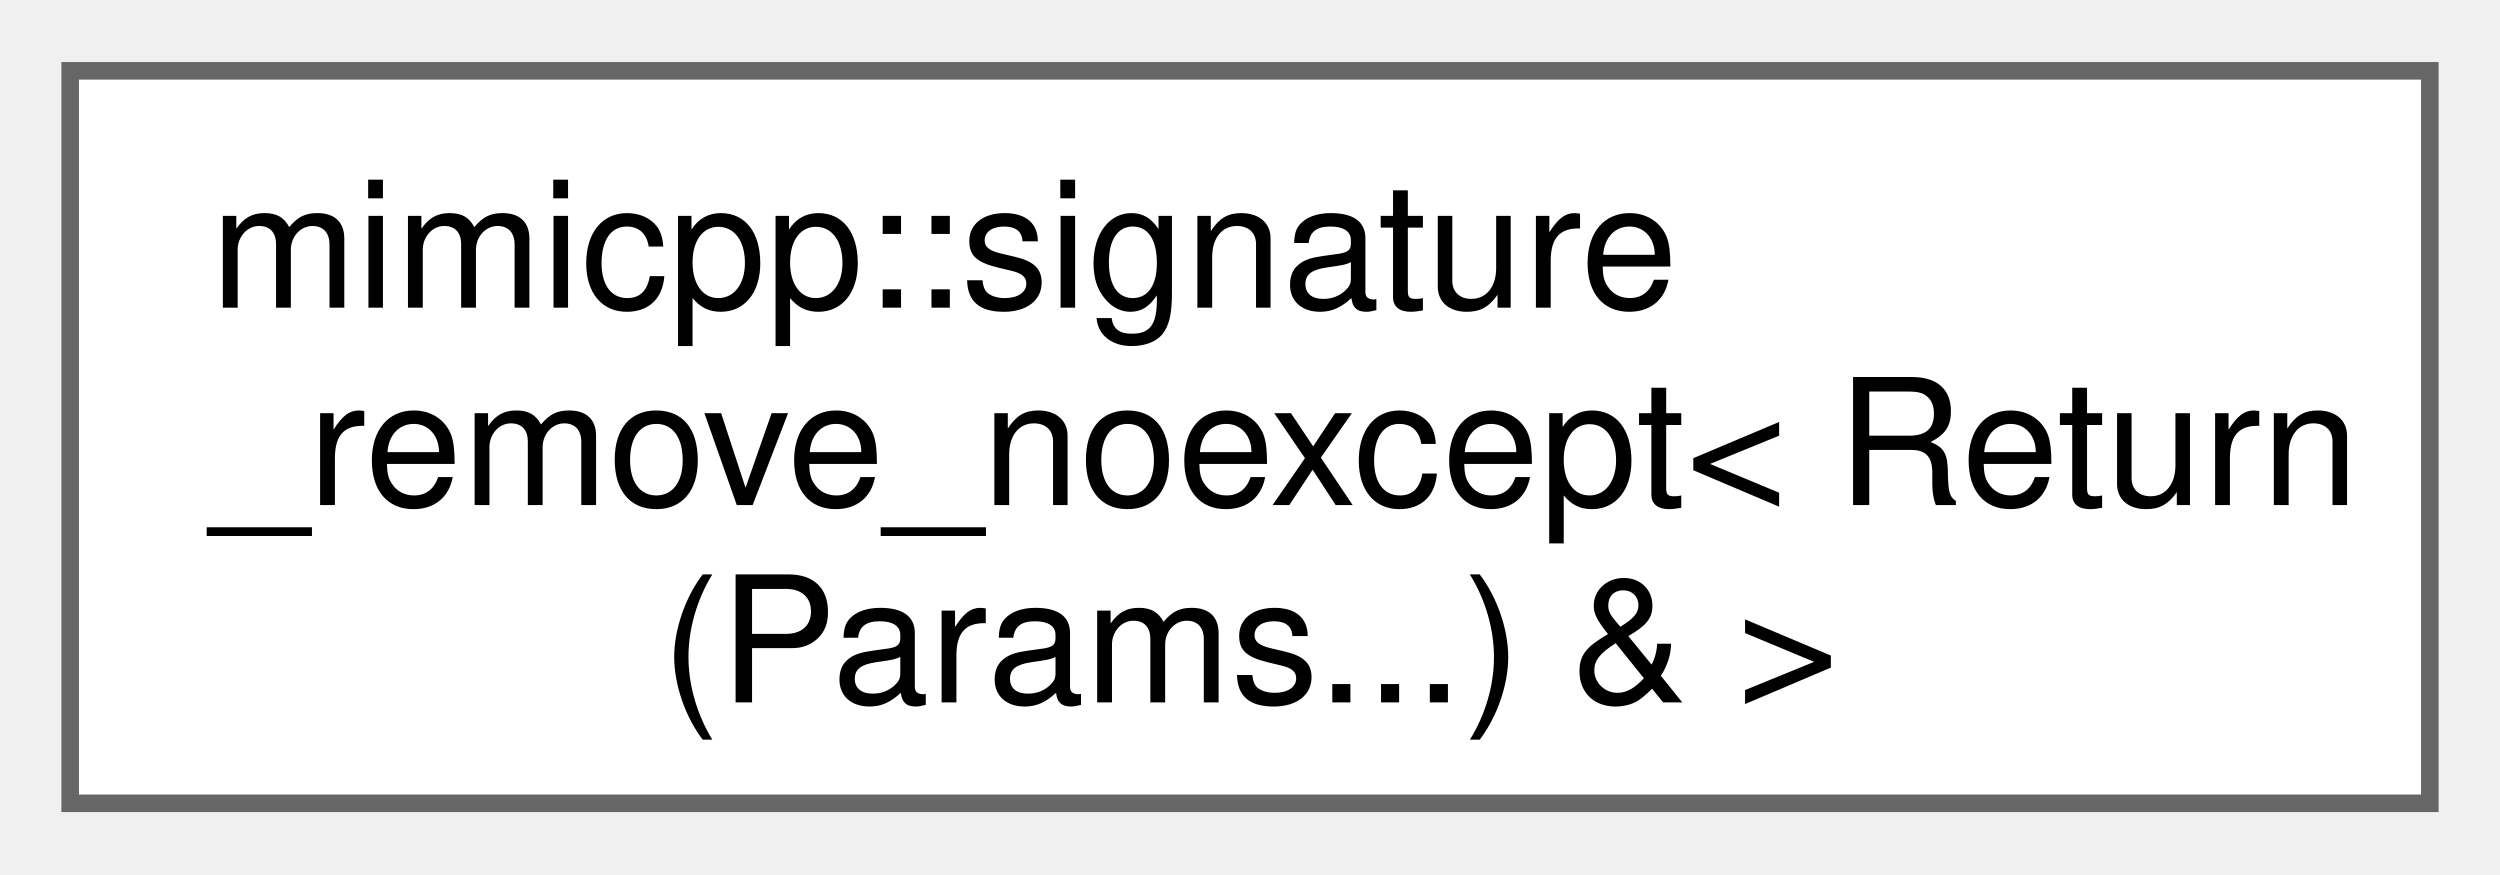
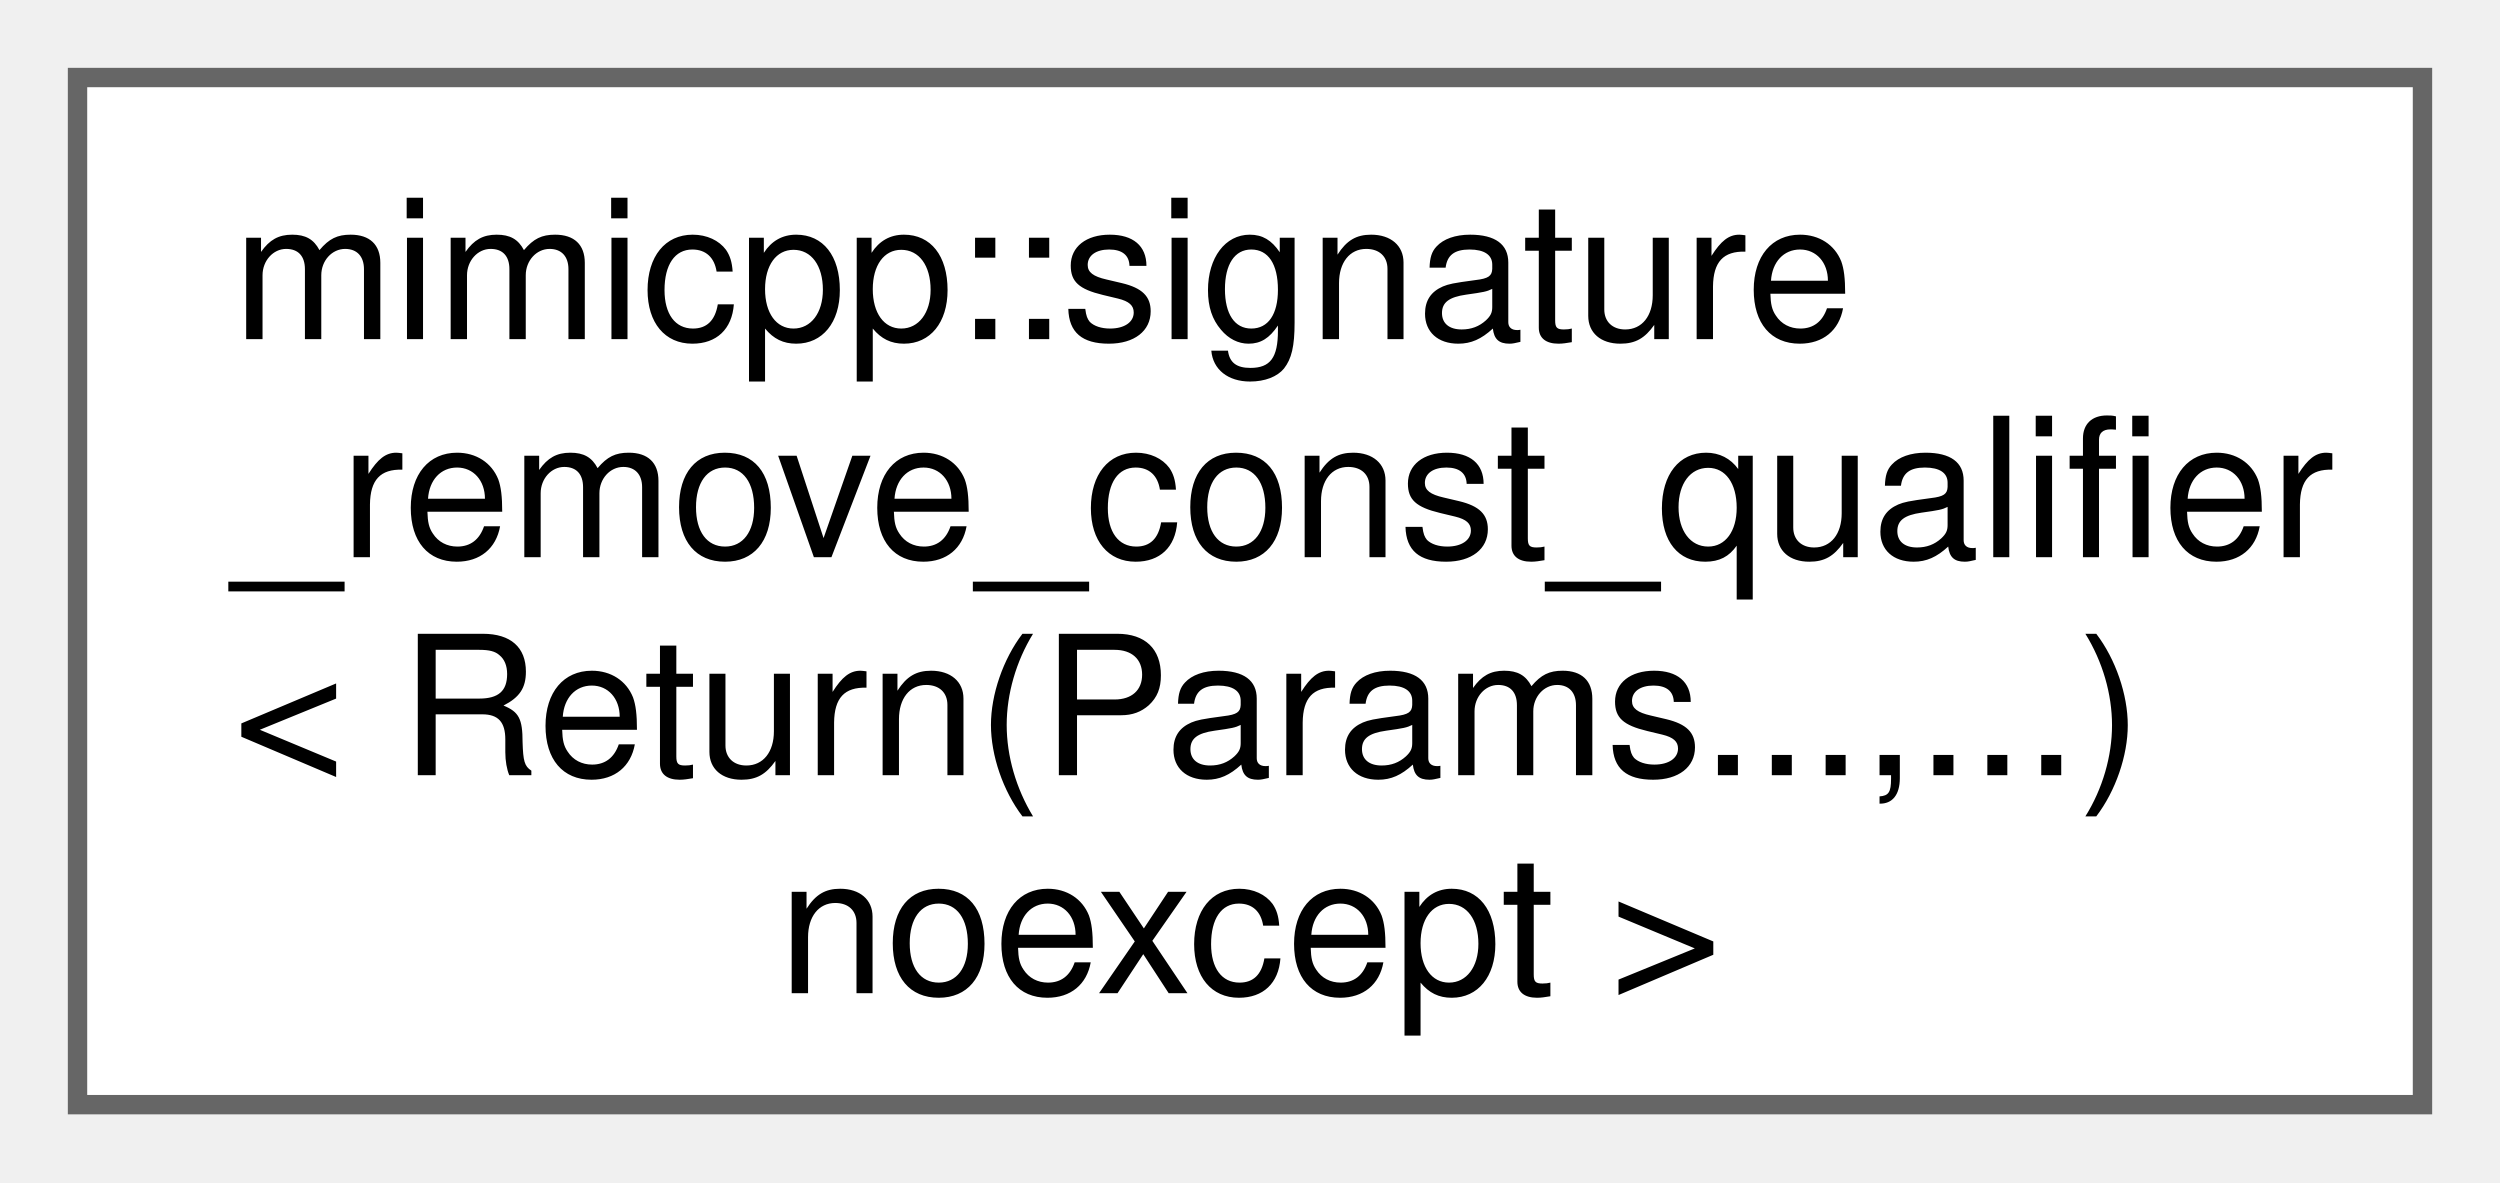
- <svg xmlns="http://www.w3.org/2000/svg" xmlns:xlink="http://www.w3.org/1999/xlink" width="143pt" height="50pt" viewBox="0.00 0.00 142.50 49.75">
-   <g id="graph0" class="graph" transform="scale(1 1) rotate(0) translate(4 45.75)">
+ <svg xmlns="http://www.w3.org/2000/svg" xmlns:xlink="http://www.w3.org/1999/xlink" width="129pt" height="61pt" viewBox="0.00 0.00 129.00 61.00">
+   <g id="graph0" class="graph" transform="scale(1 1) rotate(0) translate(4 57)">
    <g id="Node000000" class="node">
      <g id="a_Node000000">
-         <a xlink:href="da/d4e/structmimicpp_1_1signature__remove__noexcept_3_01_return_07_params_8_8_8_08_01_6_01_4.html" target="_top" xlink:title=" ">
-           <polygon fill="white" stroke="#666666" points="134.5,-41.75 0,-41.75 0,0 134.5,0 134.5,-41.75" />
-           <text text-anchor="start" x="8" y="-28.25" font-family="Helvetica,sans-Serif" font-size="10.00">mimicpp::signature</text>
-           <text text-anchor="start" x="8" y="-17" font-family="Helvetica,sans-Serif" font-size="10.00">_remove_noexcept&lt; Return</text>
-           <text text-anchor="middle" x="67.25" y="-5.75" font-family="Helvetica,sans-Serif" font-size="10.00">(Params...) &amp; &gt;</text>
+         <a xlink:href="d8/df4/structmimicpp_1_1signature__remove__const__qualifier_3_01_return_07_params_8_8_8_00_8_8_8_08_01noexcept_01_4.html" target="_top" xlink:title=" ">
+           <polygon fill="white" stroke="#666666" points="121,-53 0,-53 0,0 121,0 121,-53" />
+           <text text-anchor="start" x="8" y="-39.5" font-family="Helvetica,sans-Serif" font-size="10.00">mimicpp::signature</text>
+           <text text-anchor="start" x="8" y="-28.25" font-family="Helvetica,sans-Serif" font-size="10.00">_remove_const_qualifier</text>
+           <text text-anchor="start" x="8" y="-17" font-family="Helvetica,sans-Serif" font-size="10.00">&lt; Return(Params...,...)</text>
+           <text text-anchor="middle" x="60.5" y="-5.75" font-family="Helvetica,sans-Serif" font-size="10.00"> noexcept &gt;</text>
        </a>
      </g>
    </g>
  </g>
</svg>
